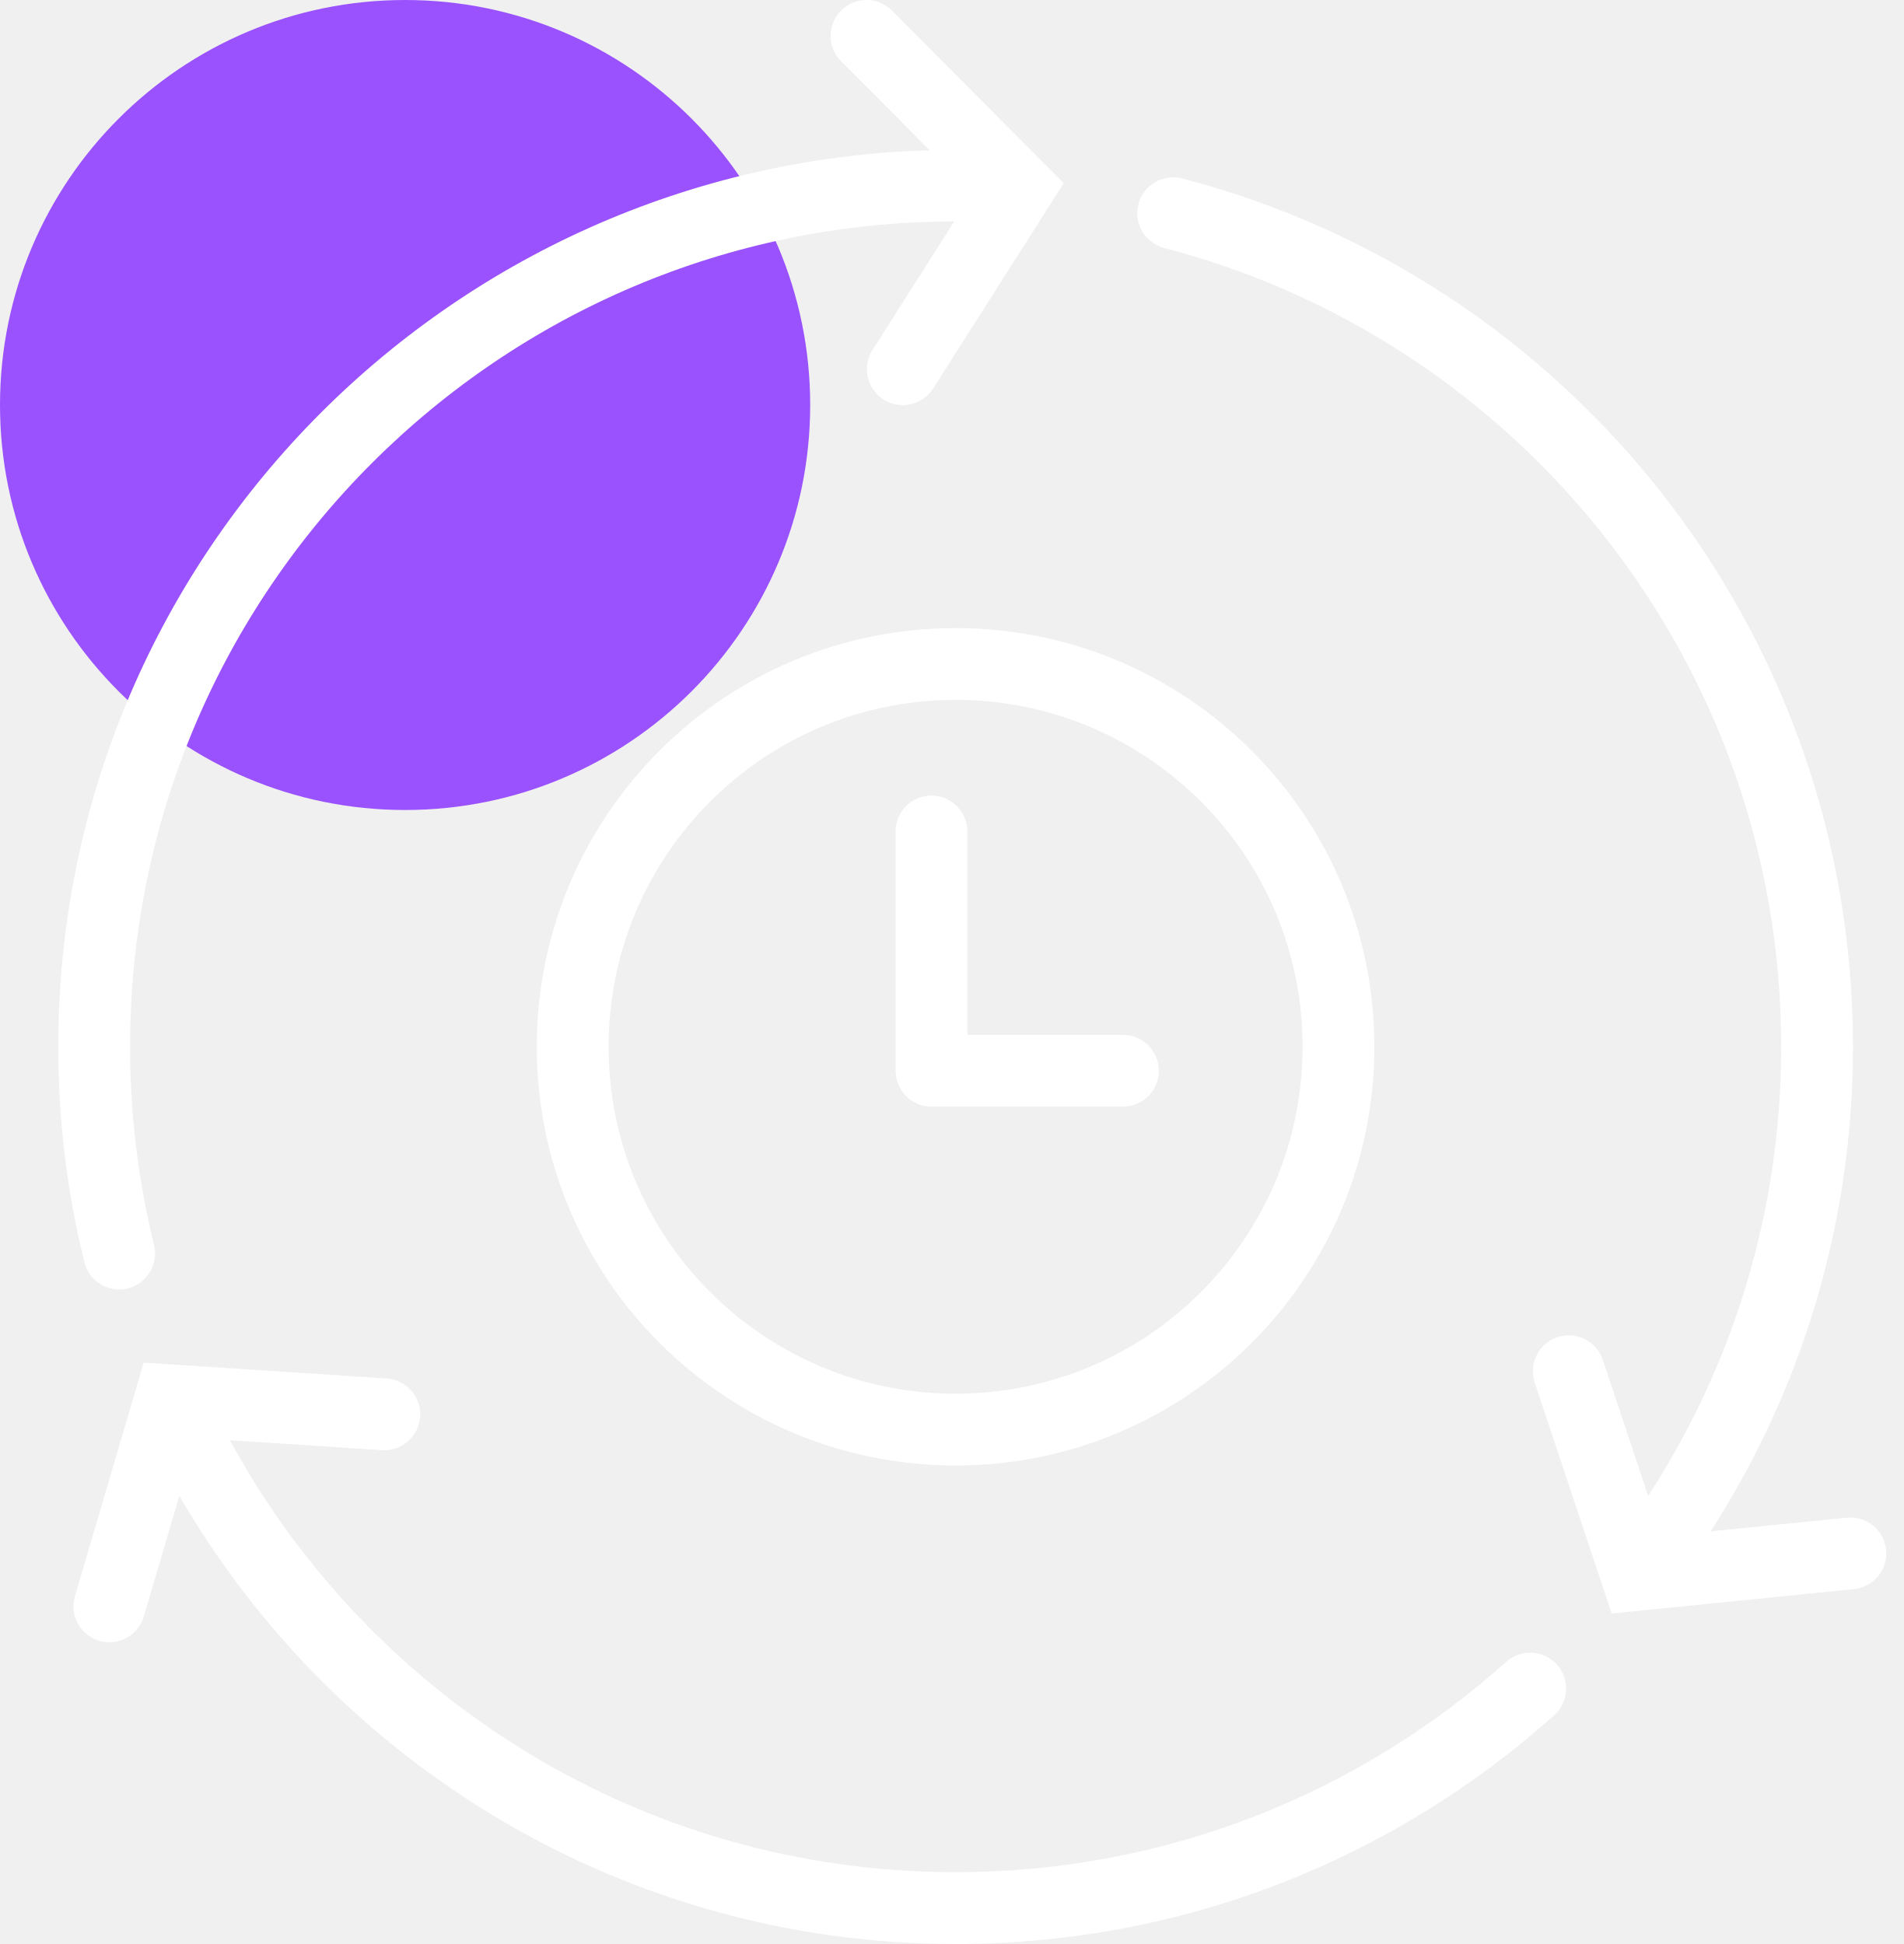
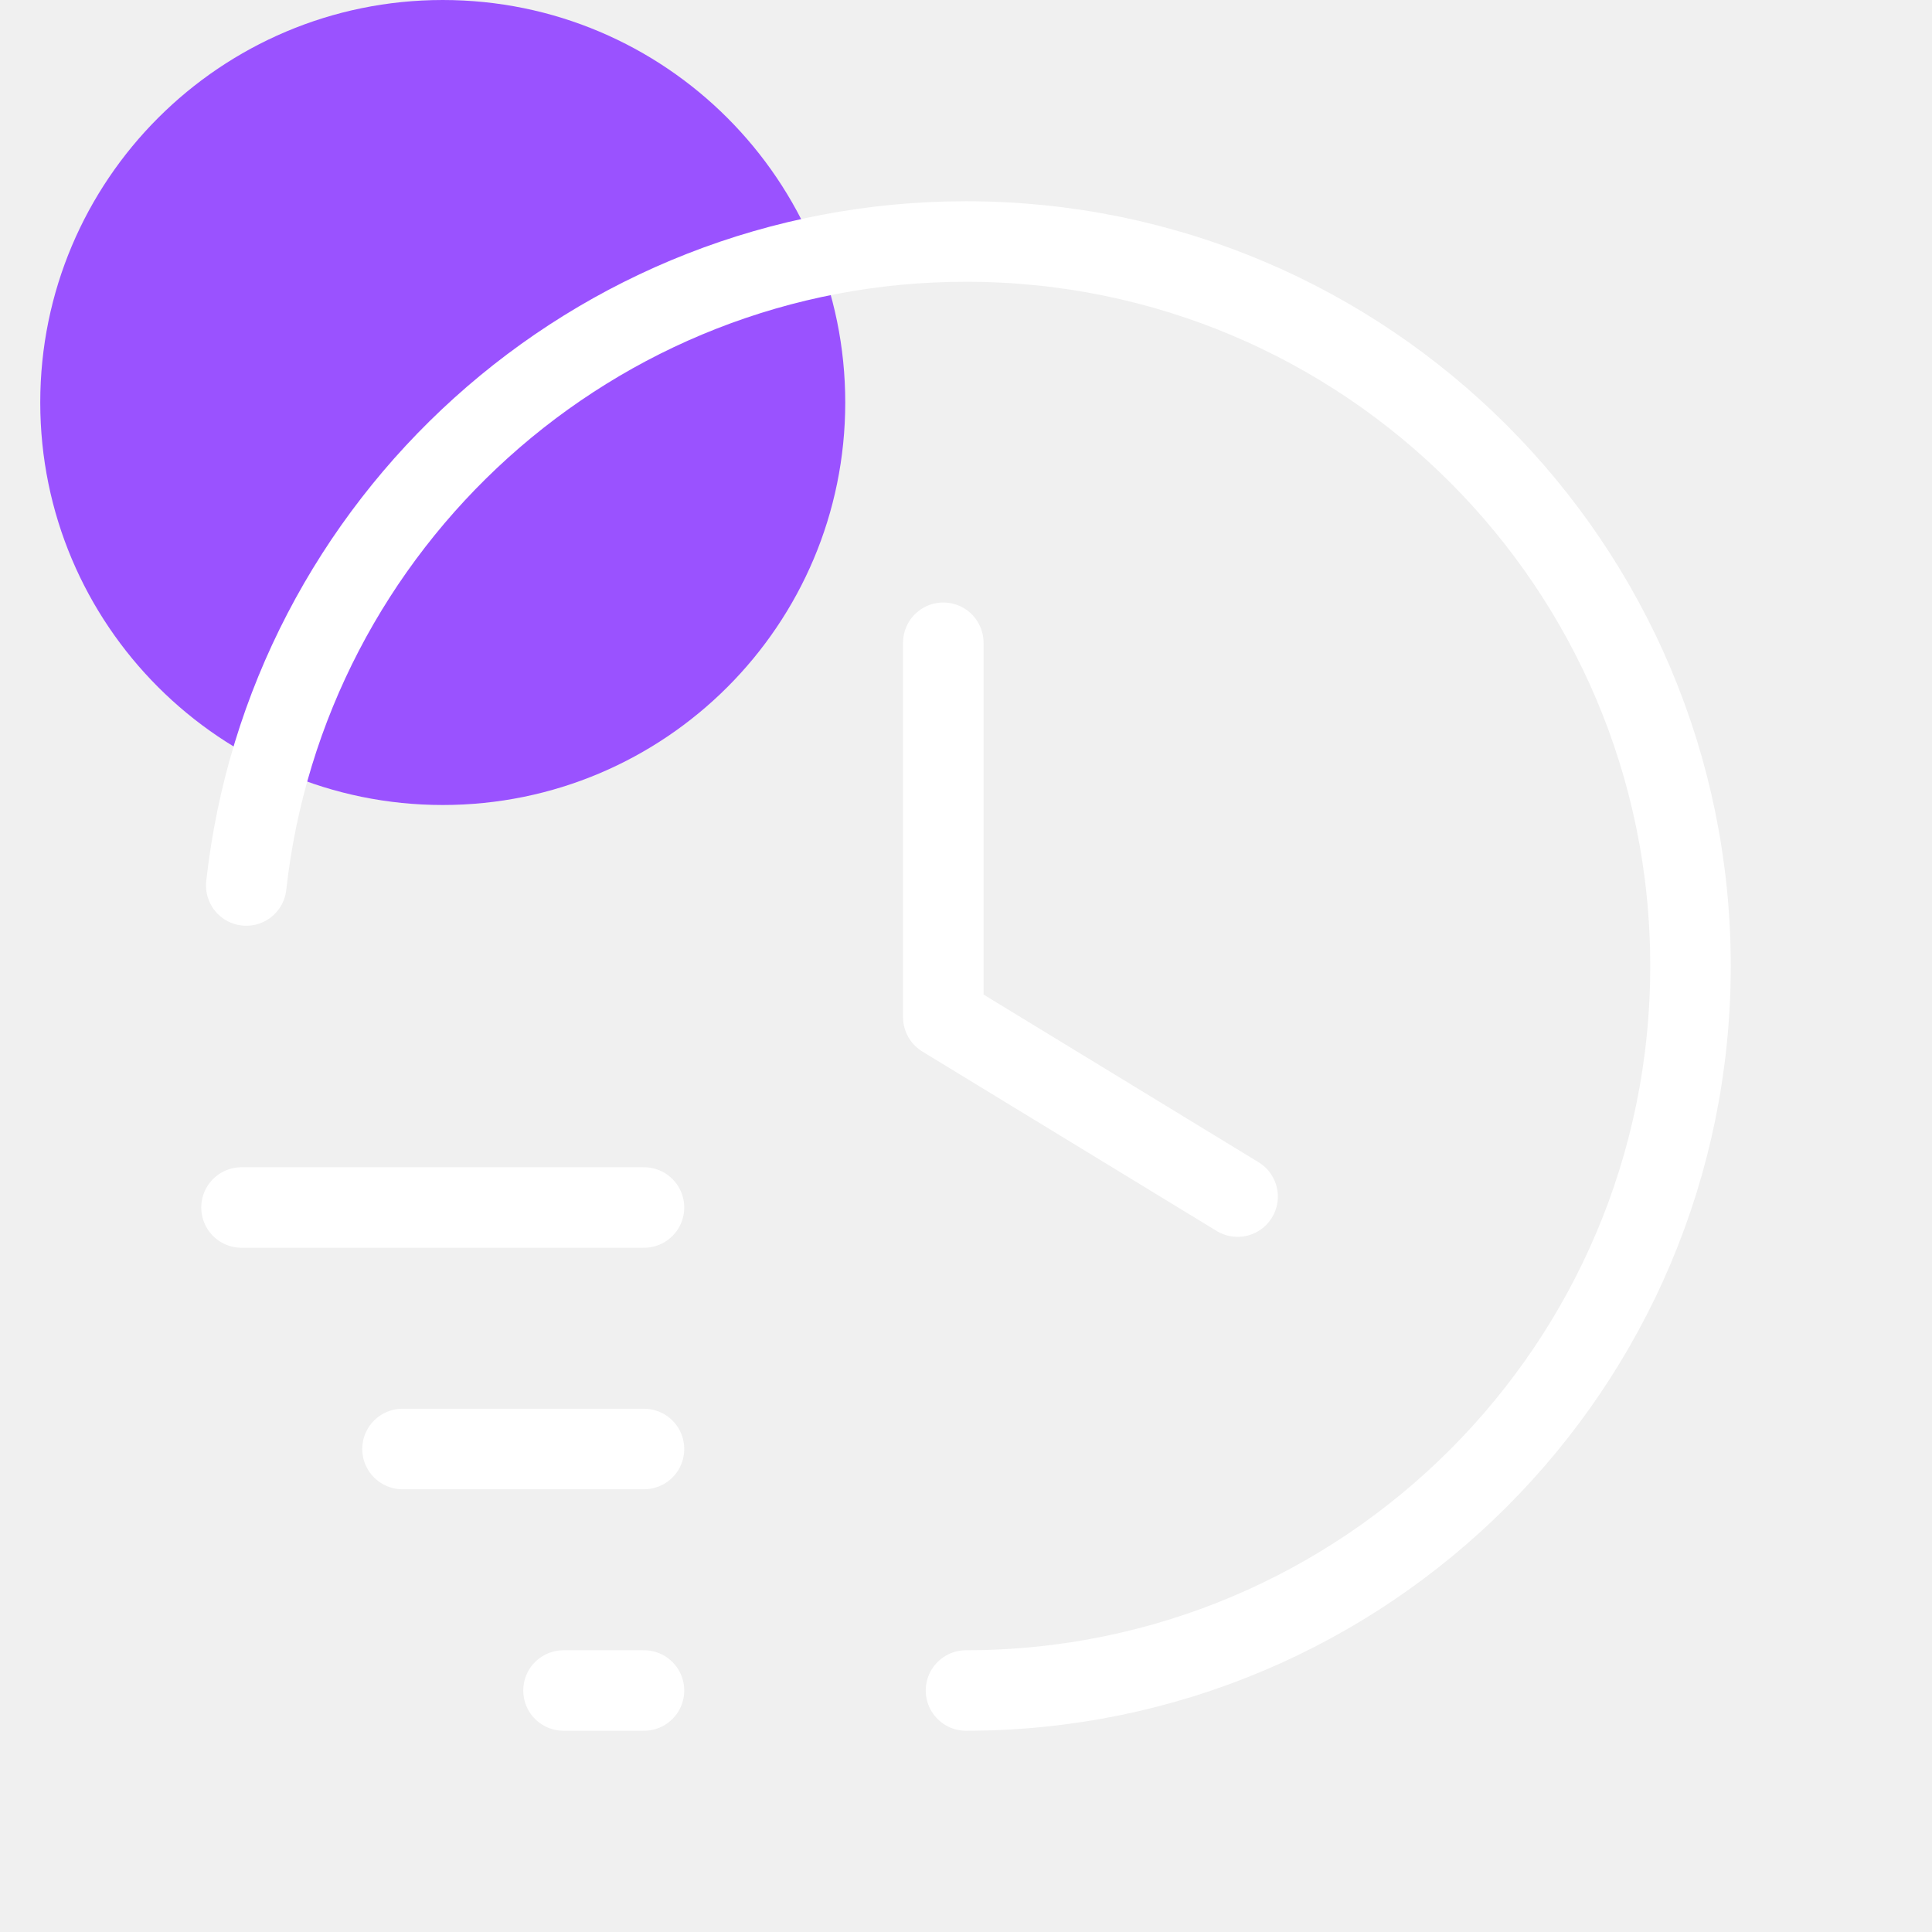
- <svg xmlns="http://www.w3.org/2000/svg" width="47" height="48" viewBox="0 0 47 48" fill="none">
-   <circle cx="10" cy="10" r="10" fill="#9A52FF" />
-   <path d="M46.559 38.267C46.51 37.78 46.075 37.425 45.588 37.474L42.229 37.811C44.449 34.36 45.742 30.252 45.742 25.846C45.74 15.544 38.712 6.885 29.183 4.407C28.709 4.284 28.226 4.567 28.102 5.041C27.98 5.515 28.263 5.999 28.737 6.122C37.498 8.402 43.972 16.37 43.97 25.847C43.969 29.94 42.761 33.743 40.685 36.935L39.566 33.577C39.411 33.113 38.91 32.862 38.446 33.016C37.981 33.171 37.73 33.673 37.885 34.137L39.785 39.839L45.766 39.237C46.252 39.188 46.608 38.754 46.559 38.267Z" fill="white" />
-   <path d="M27.72 25.551H23.88V20.53C23.88 20.041 23.483 19.644 22.994 19.644C22.505 19.644 22.108 20.04 22.108 20.53V26.438C22.108 26.671 22.202 26.899 22.367 27.064C22.532 27.23 22.76 27.324 22.994 27.324H27.72C28.209 27.324 28.606 26.927 28.606 26.438C28.606 25.948 28.209 25.551 27.72 25.551Z" fill="white" />
-   <path d="M23.589 15.509C17.879 15.509 13.252 20.137 13.251 25.847C13.252 31.557 17.879 36.184 23.589 36.185C29.299 36.184 33.927 31.557 33.927 25.847C33.927 20.137 29.299 15.509 23.589 15.509ZM29.646 31.904C28.093 33.455 25.958 34.412 23.589 34.412C21.221 34.412 19.085 33.455 17.532 31.904C15.98 30.351 15.024 28.215 15.024 25.847C15.024 23.478 15.98 21.342 17.532 19.79C19.085 18.238 21.221 17.282 23.589 17.281C25.958 17.282 28.093 18.238 29.646 19.79C31.198 21.342 32.154 23.478 32.155 25.847C32.154 28.215 31.198 30.351 29.646 31.904Z" fill="white" />
-   <path d="M38.434 41.102C38.107 40.737 37.547 40.706 37.182 41.033C33.573 44.264 28.815 46.226 23.59 46.227C15.852 46.228 9.127 41.913 5.674 35.561L9.43 35.806C9.918 35.838 10.339 35.468 10.371 34.979C10.404 34.491 10.033 34.069 9.545 34.037L3.548 33.646L1.85 39.413C1.712 39.882 1.98 40.374 2.449 40.513C2.918 40.652 3.411 40.383 3.549 39.914L4.427 36.933C8.258 43.544 15.399 47.999 23.59 48C29.263 48 34.447 45.864 38.365 42.353C38.73 42.026 38.76 41.466 38.434 41.102Z" fill="white" />
-   <path d="M22.018 0.261C21.673 -0.086 21.112 -0.087 20.765 0.258C20.418 0.603 20.417 1.164 20.762 1.511H20.762L22.951 3.71C11.013 4.05 1.439 13.826 1.438 25.847C1.438 27.678 1.661 29.46 2.082 31.165C2.198 31.64 2.679 31.93 3.153 31.813C3.629 31.696 3.919 31.216 3.802 30.741C3.416 29.173 3.211 27.535 3.211 25.847C3.211 20.216 5.49 15.126 9.18 11.435C12.863 7.753 17.94 5.477 23.557 5.467L21.539 8.641C21.276 9.054 21.398 9.602 21.81 9.865C22.223 10.127 22.772 10.005 23.034 9.593L26.259 4.522L22.018 0.261Z" fill="white" />
+ <svg xmlns="http://www.w3.org/2000/svg" width="48" height="48" viewBox="0 0 48 48" fill="none">
+   <circle cx="11" cy="10" r="10" fill="#9A52FF" />
+   <g clip-path="url(#clip0_1641_5758)">
+     <path d="M6 30H16" stroke="white" stroke-width="2" stroke-linecap="round" stroke-linejoin="round" />
+     <path d="M16 36H10" stroke="white" stroke-width="2" stroke-linecap="round" stroke-linejoin="round" />
+     <path d="M16 42H14" stroke="white" stroke-width="2" stroke-linecap="round" stroke-linejoin="round" />
+     <path d="M23.436 15.969V25.271L30.748 29.729" stroke="white" stroke-width="2" stroke-linecap="round" stroke-linejoin="round" />
+     <path d="M6.118 22C7.114 13.002 14.736 6 24 6C33.942 6 42 14.058 42 24C42 33.942 33.942 42 24 42" stroke="white" stroke-width="2" stroke-linecap="round" stroke-linejoin="round" />
+   </g>
+   <defs>
+     <clipPath id="clip0_1641_5758">
+       <rect width="48" height="48" fill="white" />
+     </clipPath>
+   </defs>
</svg>
